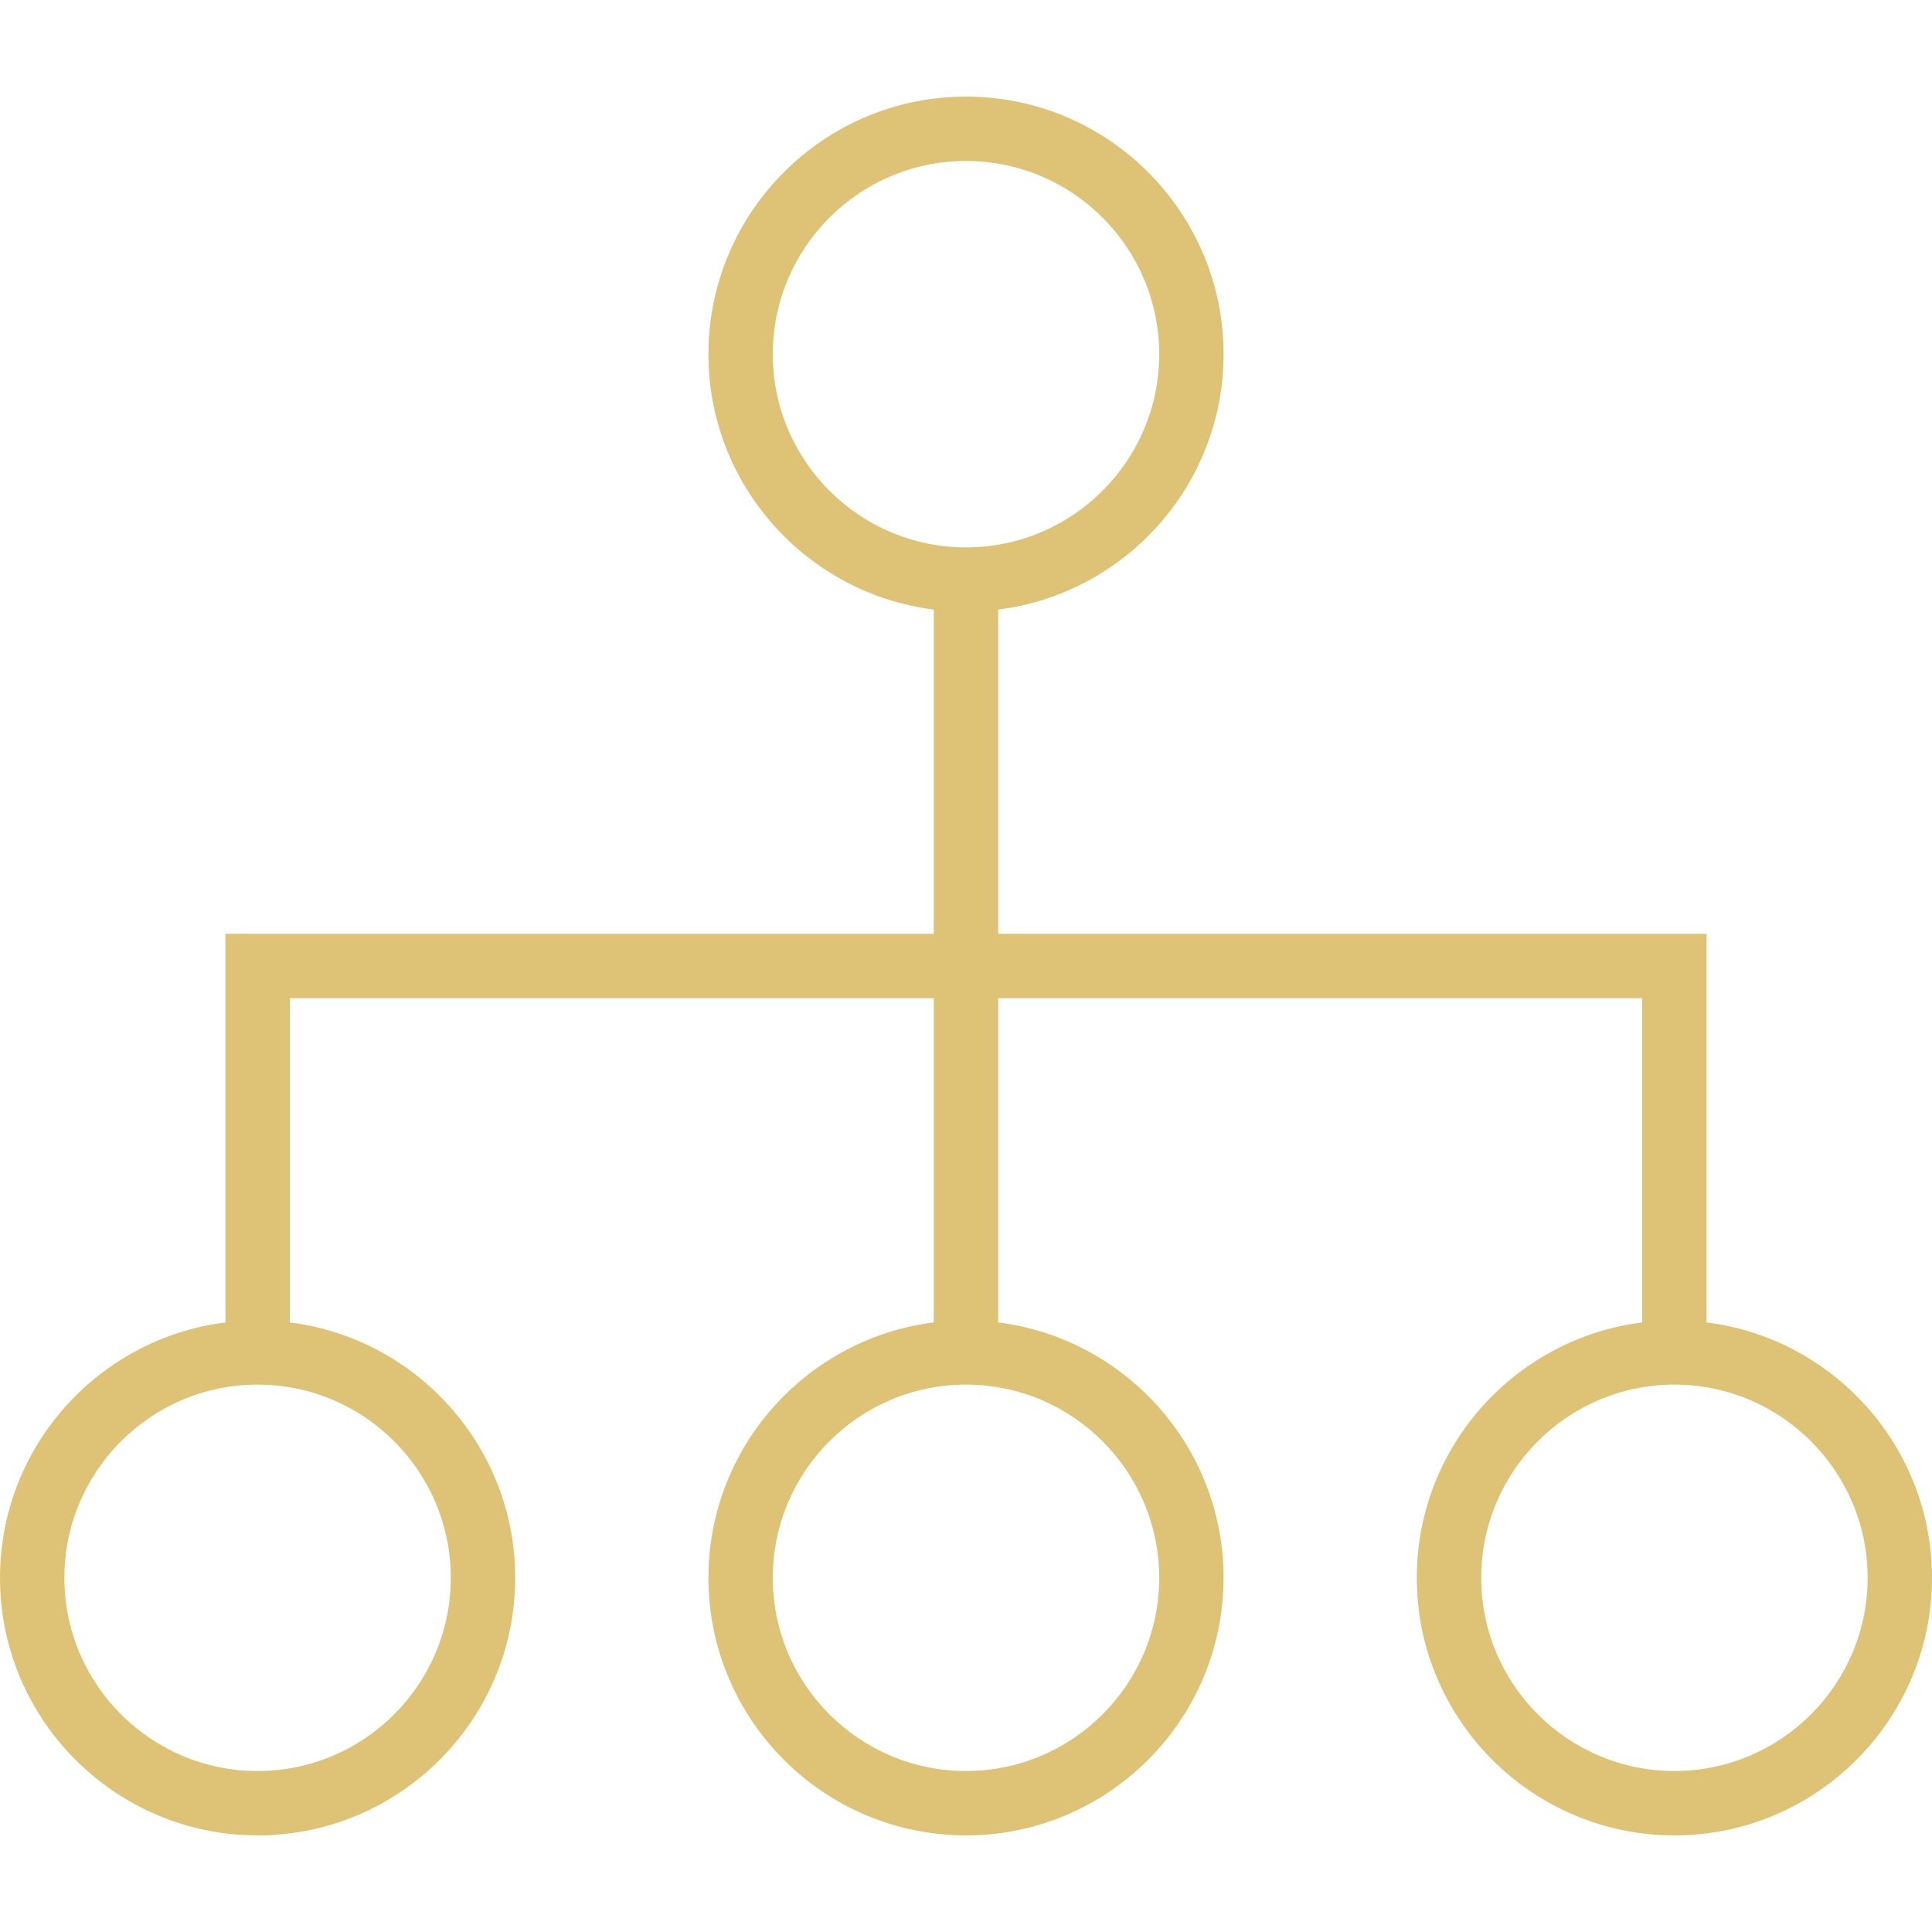
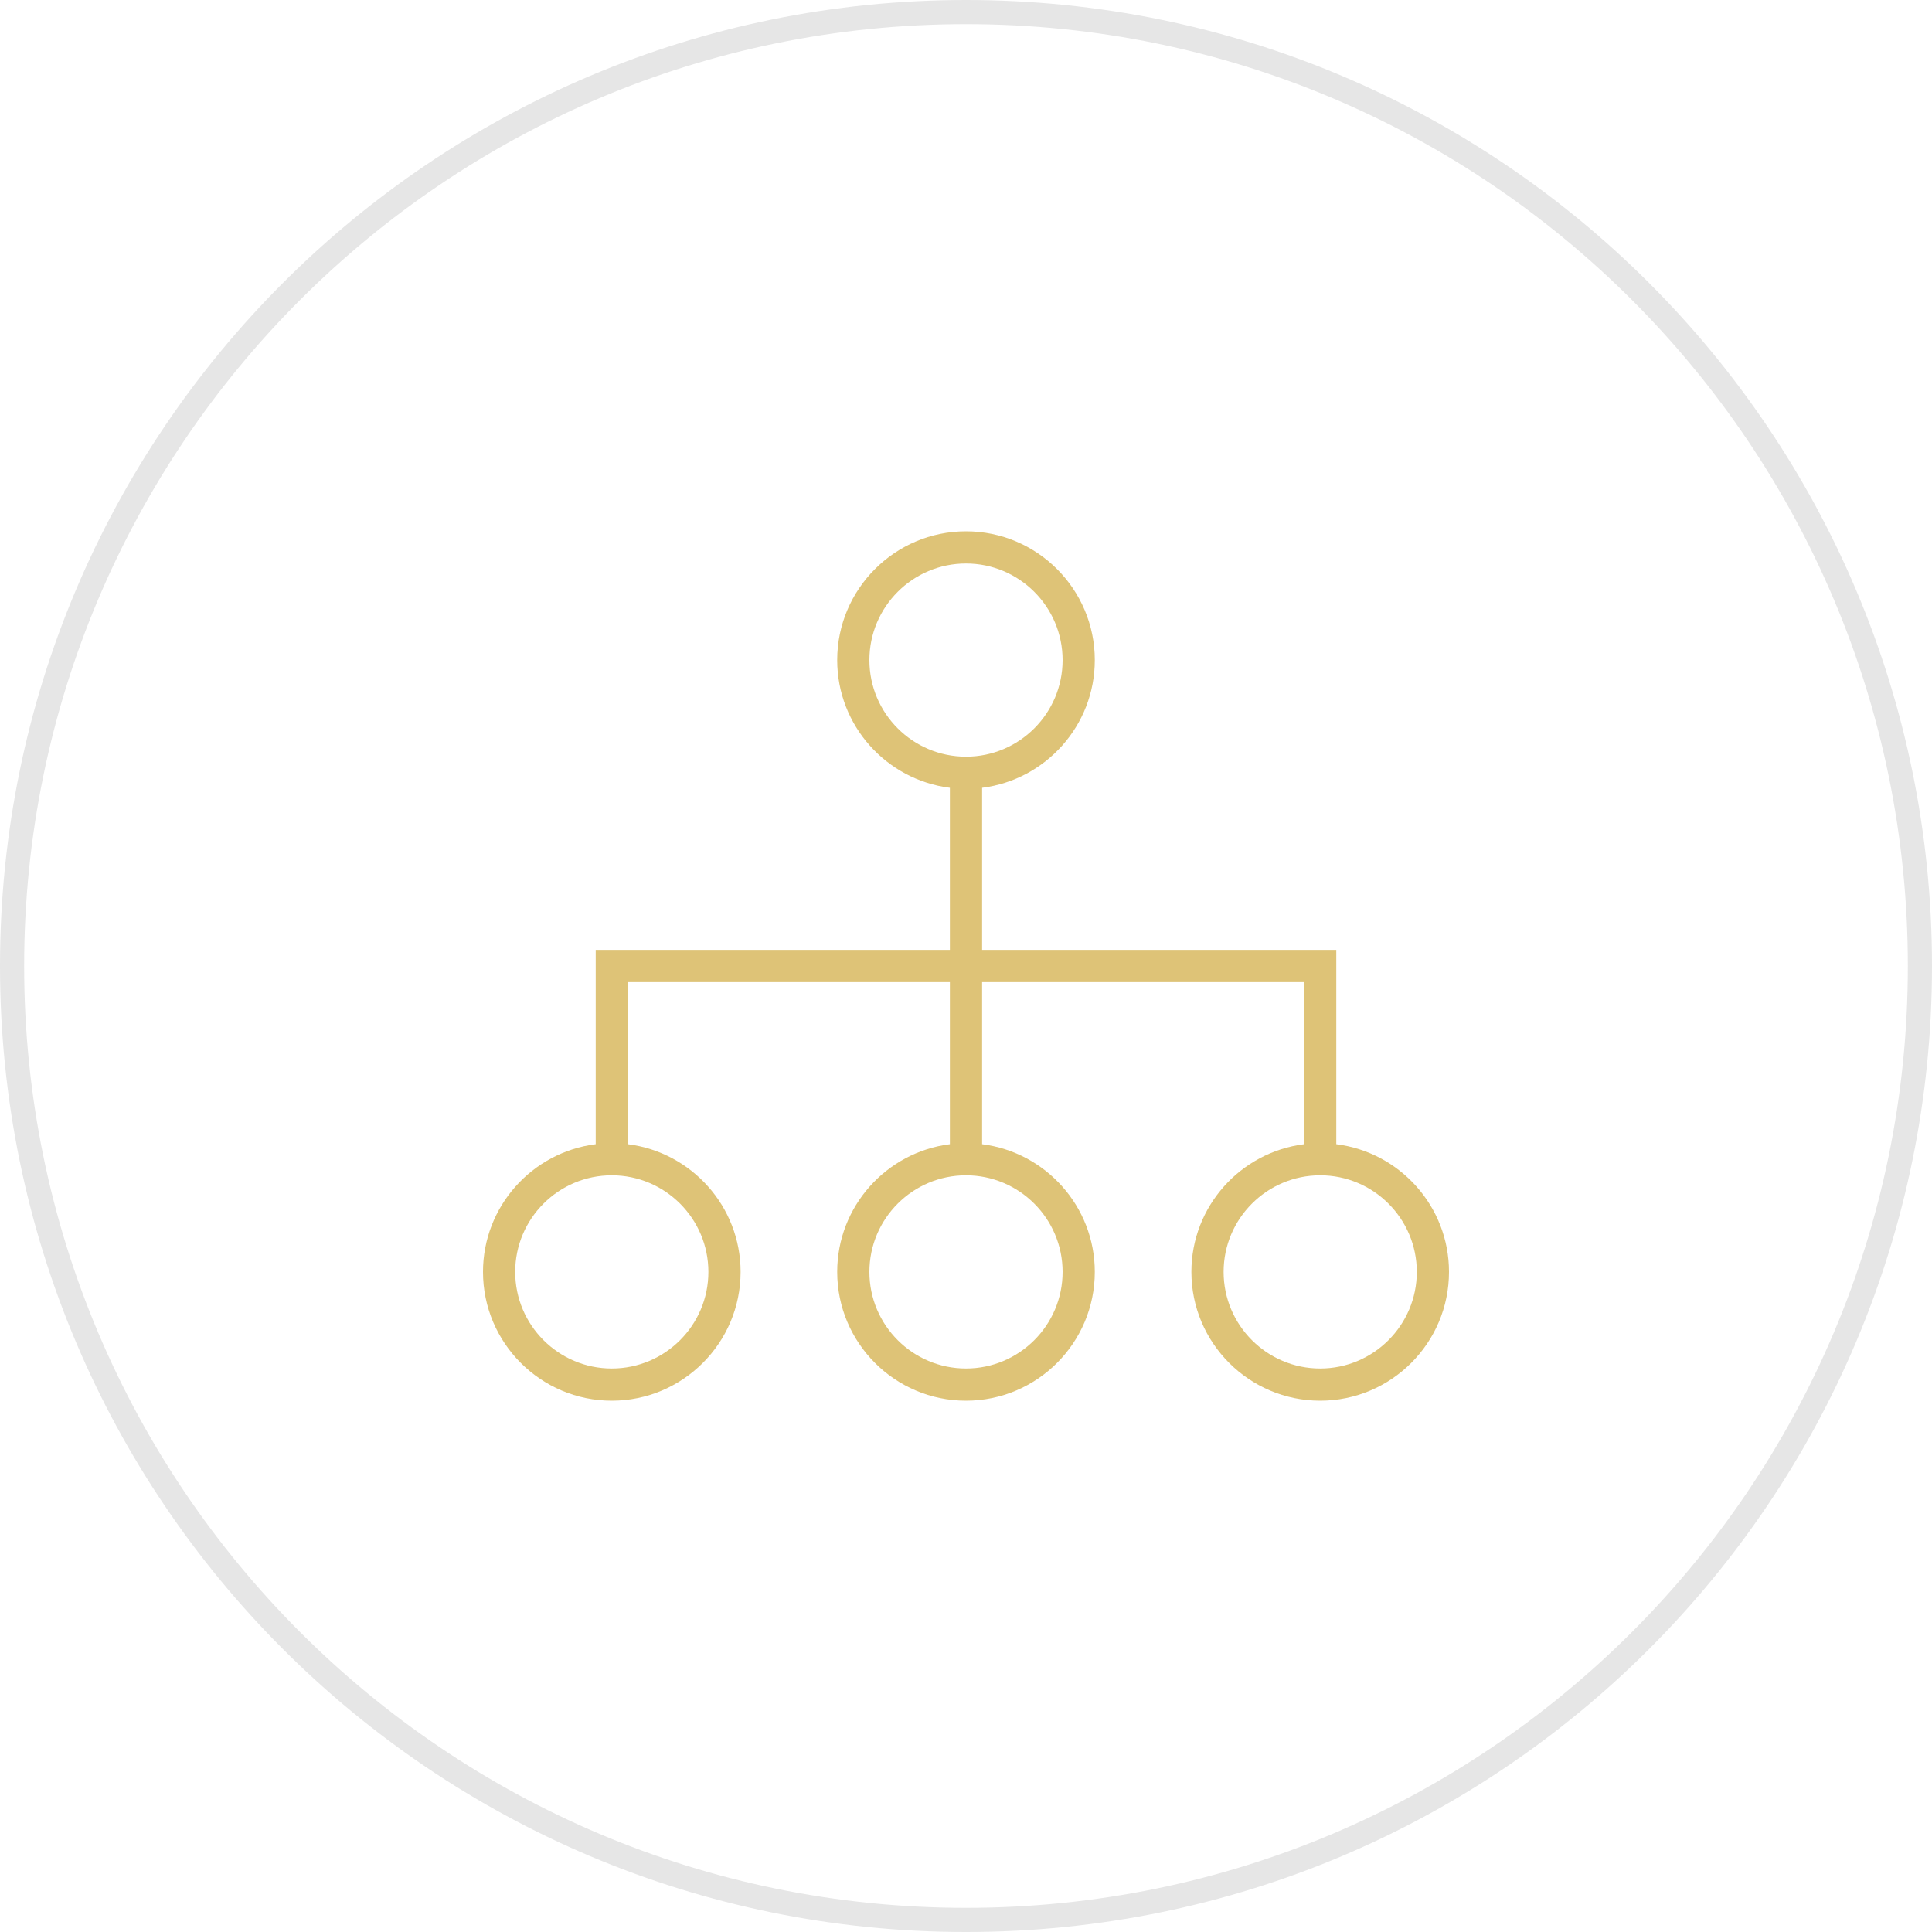
- <svg xmlns="http://www.w3.org/2000/svg" width="40" height="40" viewBox="0 0 40 40" fill="none">
-   <path d="M35.333 27.379V19.333H20.667V12.621C23.293 12.291 25.333 10.048 25.333 7.333C25.333 4.393 22.941 2 20 2C17.059 2 14.667 4.393 14.667 7.333C14.667 10.048 16.707 12.291 19.333 12.621V19.333H4.667V27.379C2.04 27.709 0 29.952 0 32.667C0 35.607 2.393 38 5.333 38C8.274 38 10.667 35.607 10.667 32.667C10.667 29.952 8.627 27.709 6 27.379V20.667H19.333V27.379C16.707 27.709 14.667 29.952 14.667 32.667C14.667 35.607 17.059 38 20 38C22.941 38 25.333 35.607 25.333 32.667C25.333 29.952 23.293 27.709 20.667 27.379V20.667H34V27.379C31.373 27.709 29.333 29.952 29.333 32.667C29.333 35.607 31.726 38 34.667 38C37.607 38 40 35.607 40 32.667C40 29.952 37.96 27.709 35.333 27.379ZM16 7.333C16 5.127 17.794 3.333 20 3.333C22.206 3.333 24 5.127 24 7.333C24 9.539 22.206 11.333 20 11.333C17.794 11.333 16 9.539 16 7.333ZM9.333 32.667C9.333 34.873 7.539 36.667 5.333 36.667C3.127 36.667 1.333 34.873 1.333 32.667C1.333 30.461 3.127 28.667 5.333 28.667C7.539 28.667 9.333 30.461 9.333 32.667ZM24 32.667C24 34.873 22.206 36.667 20 36.667C17.794 36.667 16 34.873 16 32.667C16 30.461 17.794 28.667 20 28.667C22.206 28.667 24 30.461 24 32.667ZM34.667 36.667C32.461 36.667 30.667 34.873 30.667 32.667C30.667 30.461 32.461 28.667 34.667 28.667C36.873 28.667 38.667 30.461 38.667 32.667C38.667 34.873 36.873 36.667 34.667 36.667Z" fill="#DEC377" />
+ <svg xmlns="http://www.w3.org/2000/svg" width="80" height="80" viewBox="0 0 80 80" fill="none">
+   <circle cx="40" cy="40" r="39.5" stroke="black" stroke-opacity="0.1" />
+   <path d="M55.333 47.379V39.333H40.667V32.621C43.293 32.291 45.333 30.048 45.333 27.333C45.333 24.393 42.941 22 40 22C37.059 22 34.667 24.393 34.667 27.333C34.667 30.048 36.707 32.291 39.333 32.621V39.333H24.667V47.379C22.04 47.709 20 49.952 20 52.667C20 55.607 22.393 58 25.333 58C28.274 58 30.667 55.607 30.667 52.667C30.667 49.952 28.627 47.709 26 47.379V40.667H39.333V47.379C36.707 47.709 34.667 49.952 34.667 52.667C34.667 55.607 37.059 58 40 58C42.941 58 45.333 55.607 45.333 52.667C45.333 49.952 43.293 47.709 40.667 47.379V40.667H54V47.379C51.373 47.709 49.333 49.952 49.333 52.667C49.333 55.607 51.726 58 54.667 58C57.607 58 60 55.607 60 52.667C60 49.952 57.96 47.709 55.333 47.379ZM36 27.333C36 25.127 37.794 23.333 40 23.333C42.206 23.333 44 25.127 44 27.333C44 29.539 42.206 31.333 40 31.333C37.794 31.333 36 29.539 36 27.333ZM29.333 52.667C29.333 54.873 27.539 56.667 25.333 56.667C23.127 56.667 21.333 54.873 21.333 52.667C21.333 50.461 23.127 48.667 25.333 48.667C27.539 48.667 29.333 50.461 29.333 52.667ZM44 52.667C44 54.873 42.206 56.667 40 56.667C37.794 56.667 36 54.873 36 52.667C36 50.461 37.794 48.667 40 48.667C42.206 48.667 44 50.461 44 52.667ZM54.667 56.667C52.461 56.667 50.667 54.873 50.667 52.667C50.667 50.461 52.461 48.667 54.667 48.667C56.873 48.667 58.667 50.461 58.667 52.667C58.667 54.873 56.873 56.667 54.667 56.667Z" fill="#DEC377" />
</svg>
